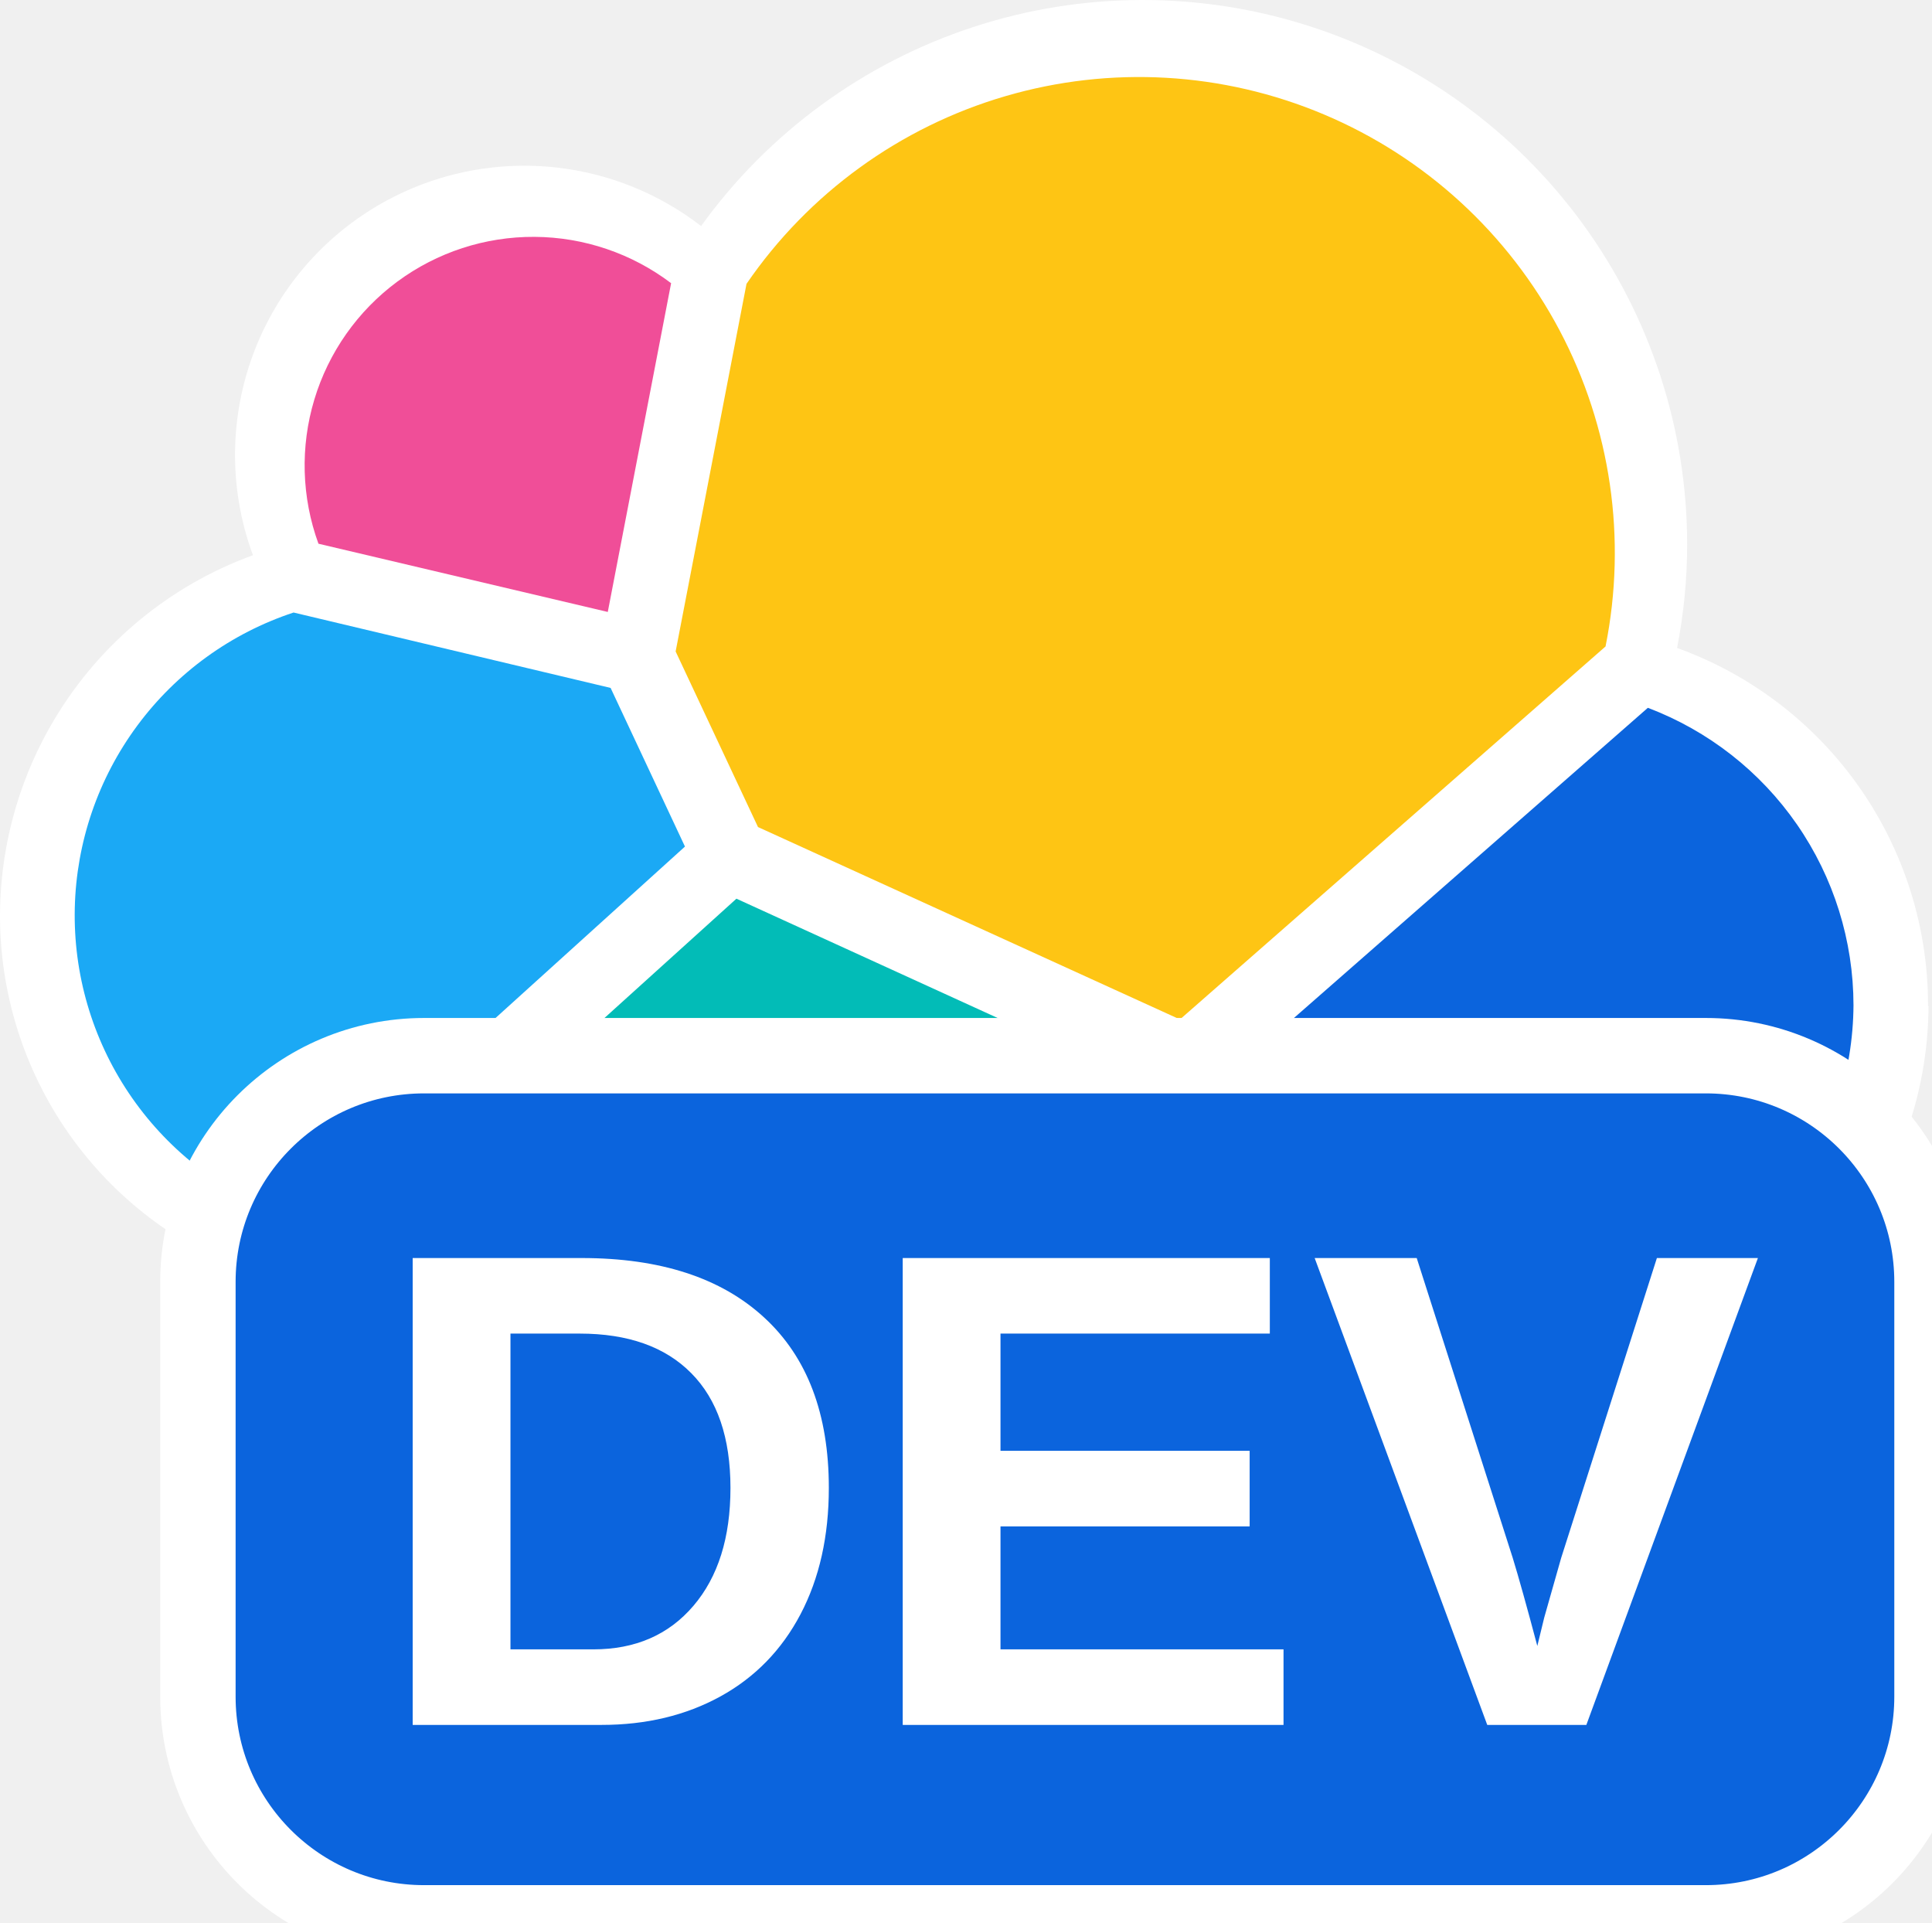
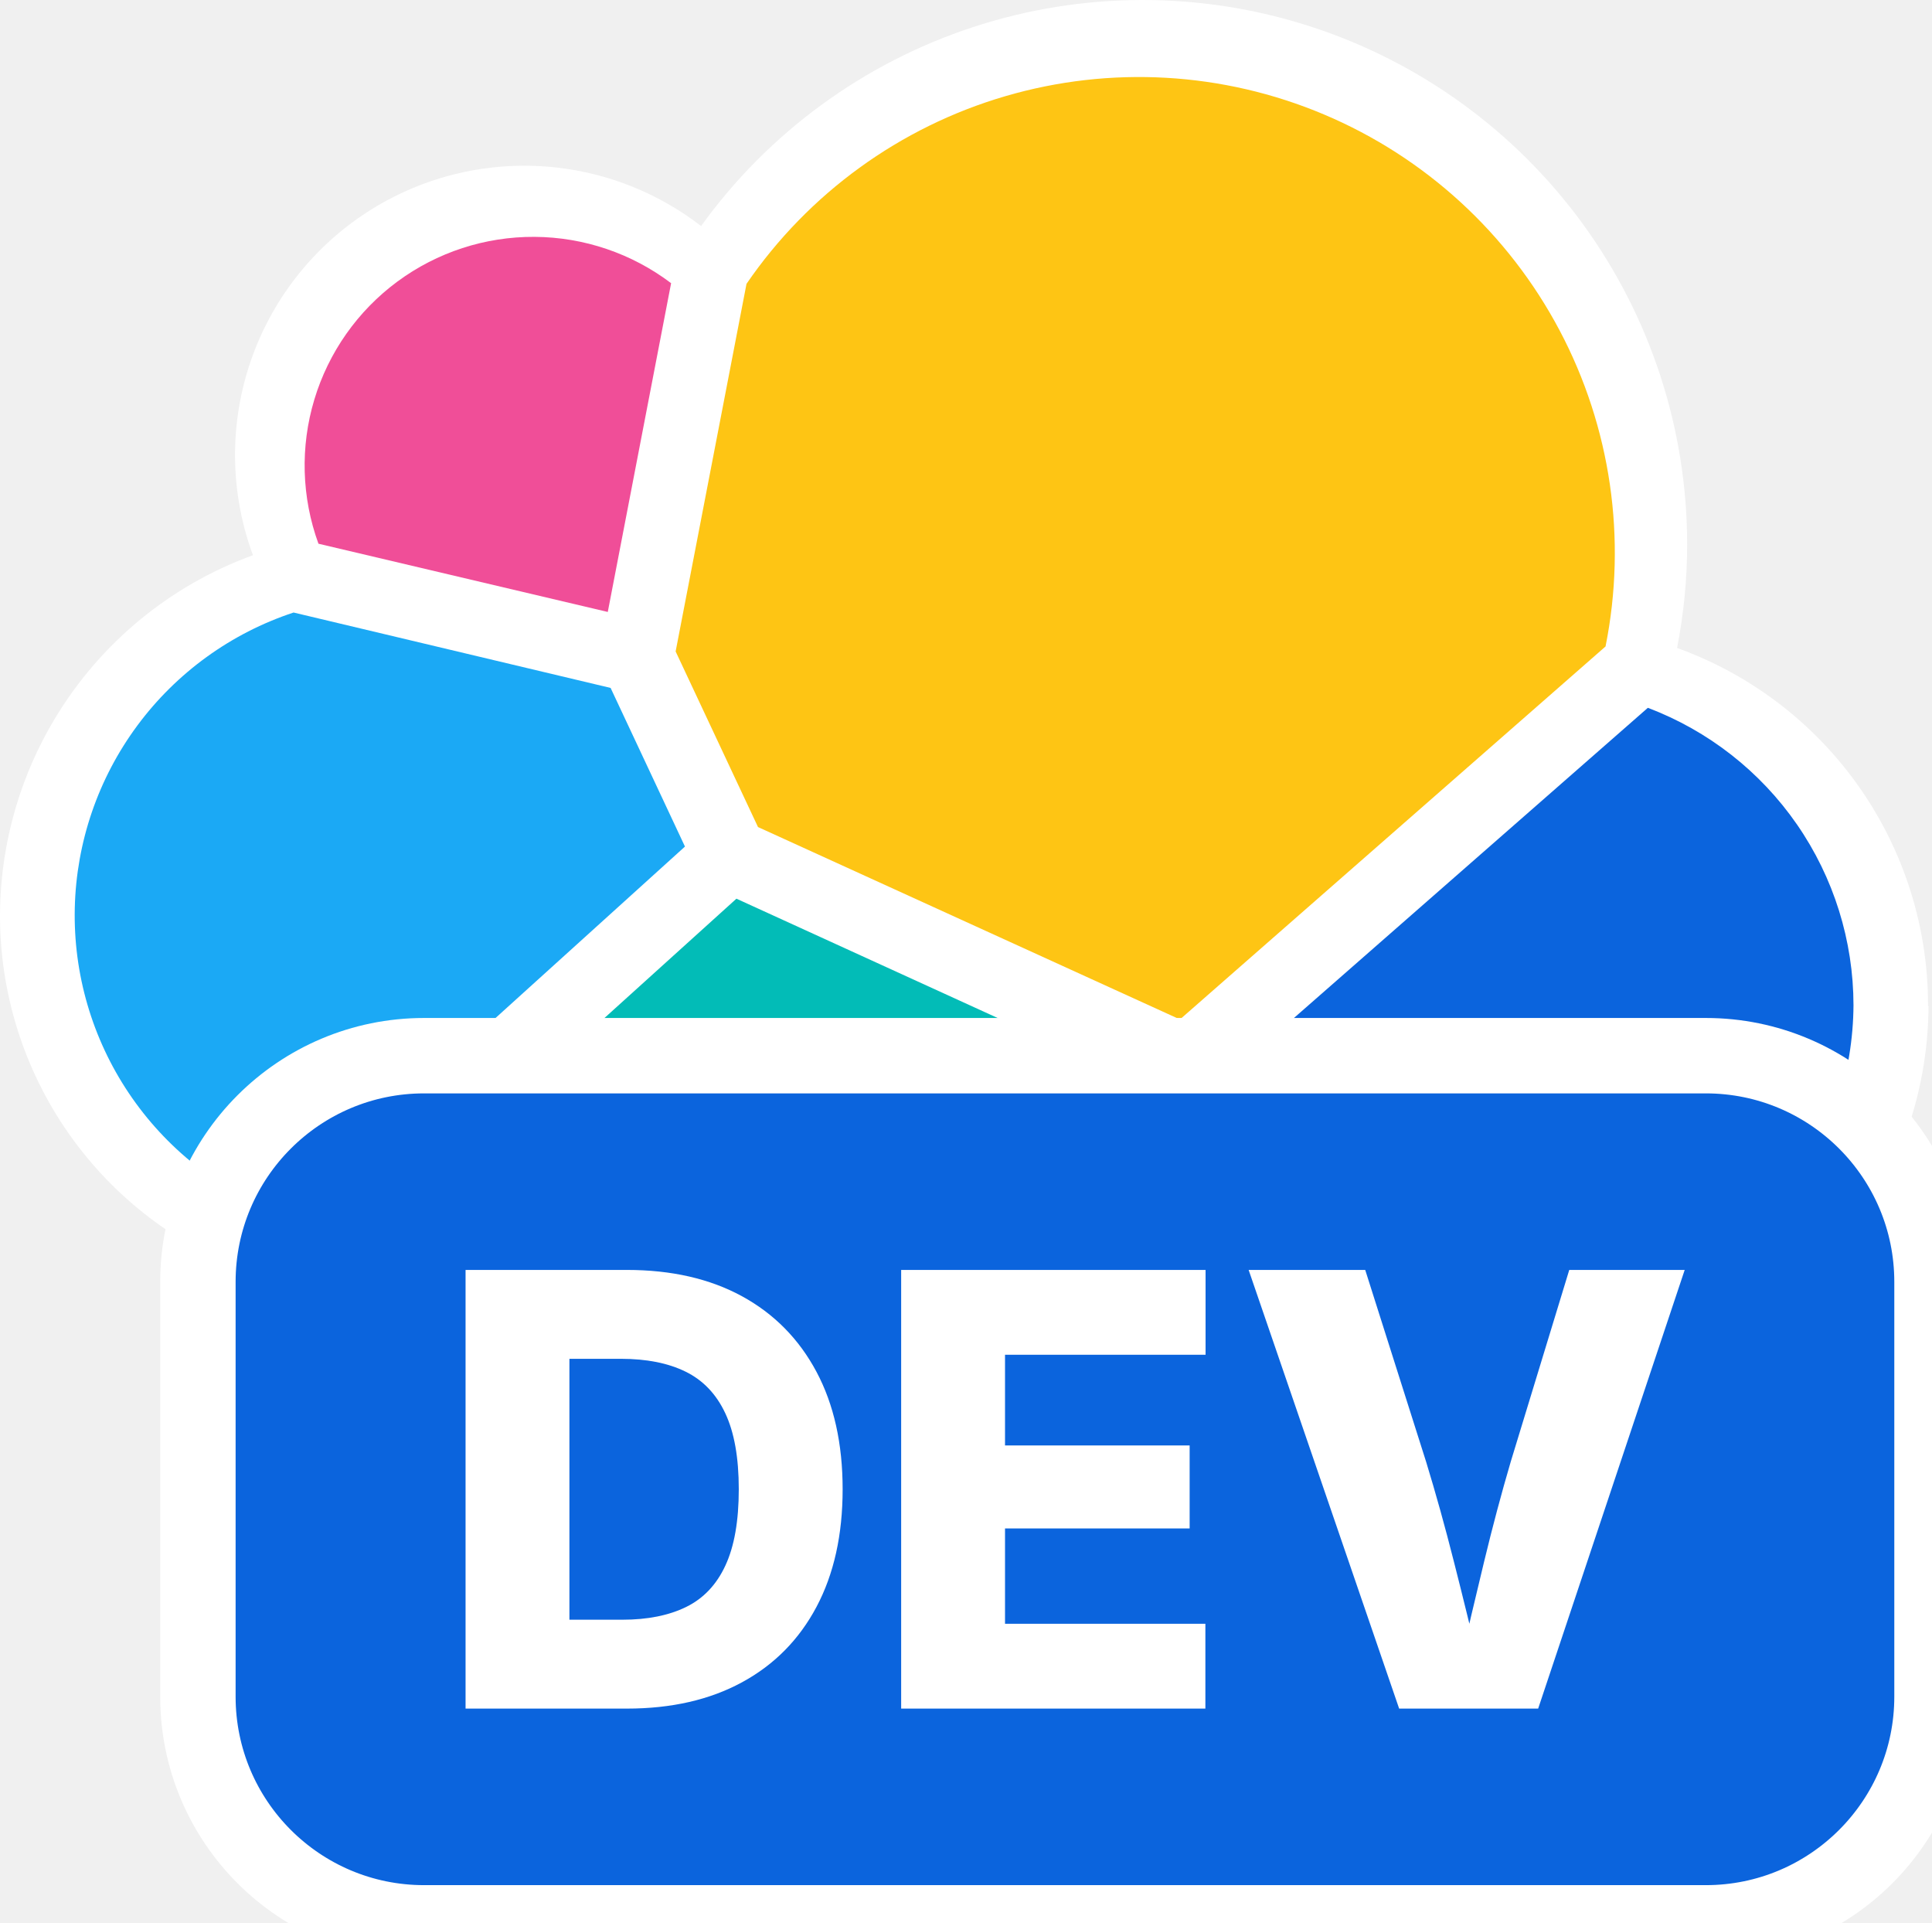
<svg xmlns="http://www.w3.org/2000/svg" width="205" height="204" viewBox="0 0 205 204" fill="none">
  <g>
    <path d="M204.58 106.744C204.603 98.436 202.056 90.326 197.289 83.523C192.521 76.72 185.766 71.558 177.95 68.744C178.661 65.12 179.02 61.436 179.02 57.744C179.015 45.528 175.137 33.629 167.945 23.755C160.752 13.882 150.615 6.542 138.99 2.791C127.365 -0.96 114.849 -0.929 103.242 2.878C91.636 6.686 81.534 14.075 74.39 23.984C69.118 19.911 62.664 17.665 56.002 17.584C49.341 17.504 42.834 19.593 37.464 23.536C32.095 27.479 28.154 33.063 26.237 39.443C24.321 45.824 24.532 52.654 26.84 58.904C19.015 61.753 12.249 66.929 7.451 73.736C2.653 80.543 0.053 88.656 0 96.984C-0.033 105.33 2.527 113.48 7.326 120.309C12.125 127.138 18.927 132.307 26.79 135.104C25.168 143.453 25.412 152.057 27.506 160.301C29.601 168.544 33.492 176.222 38.903 182.784C44.314 189.347 51.109 194.631 58.802 198.258C66.495 201.885 74.895 203.765 83.4 203.764C92.556 203.772 101.581 201.59 109.722 197.402C117.863 193.213 124.884 187.138 130.2 179.684C135.455 183.802 141.912 186.091 148.588 186.201C155.264 186.312 161.793 184.238 167.181 180.295C172.569 176.353 176.522 170.758 178.437 164.362C180.352 157.965 180.125 151.119 177.79 144.864C185.623 142.013 192.394 136.832 197.193 130.016C201.992 123.201 204.587 115.079 204.63 106.744" fill="white" />
    <path d="M80.43 87.744L125.2 108.154L170.36 68.584C172.647 57.175 170.923 45.326 165.48 35.042C160.036 24.758 151.208 16.669 140.487 12.145C129.767 7.62 117.813 6.937 106.647 10.212C95.482 13.486 85.79 20.516 79.21 30.114L71.69 69.114L80.43 87.744Z" fill="#FEC514" />
    <path d="M34.1 135.154C31.769 146.616 33.479 158.533 38.94 168.877C44.401 179.221 53.276 187.355 64.056 191.896C74.836 196.436 86.856 197.103 98.072 193.783C109.288 190.463 119.009 183.36 125.581 173.684L133.031 134.844L123.031 115.844L78.141 95.344L34.1 135.154Z" fill="#02BCB7" />
    <path d="M33.79 57.684L64.49 64.924L71.21 30.044C67.036 26.884 61.952 25.16 56.717 25.129C51.481 25.098 46.377 26.762 42.166 29.873C37.955 32.983 34.864 37.373 33.354 42.386C31.844 47.398 31.997 52.765 33.79 57.684Z" fill="#F04E98" />
    <path d="M31.151 64.984C24.518 67.175 18.727 71.364 14.57 76.978C10.414 82.591 8.096 89.353 7.935 96.335C7.774 103.318 9.778 110.179 13.671 115.978C17.564 121.777 23.157 126.229 29.68 128.724L72.68 89.814L64.79 72.984L31.151 64.984Z" fill="#1BA9F5" />
    <path d="M133.44 173.684C137.012 176.435 141.284 178.128 145.77 178.572C150.256 179.016 154.777 178.191 158.818 176.193C162.859 174.195 166.259 171.103 168.63 167.269C171.001 163.434 172.248 159.012 172.23 154.504C172.243 151.636 171.749 148.789 170.77 146.094L140.12 138.924L133.44 173.684Z" fill="#9ADC30" />
    <path d="M139.68 130.894L173.43 138.784C180.166 136.513 186.025 132.197 190.191 126.437C194.357 120.678 196.622 113.762 196.67 106.654C196.664 99.801 194.573 93.112 190.676 87.475C186.779 81.838 181.259 77.52 174.85 75.094L130.72 113.764L139.68 130.894Z" fill="#0B64DD" />
  </g>
  <rect x="21" y="112" width="184" height="92" rx="24" fill="#0B64DD" stroke="#fff" stroke-width="8" />
-   <text x="113" y="183" text-anchor="middle" font-family="Arial, Helvetica, sans-serif" font-weight="700" font-size="72" fill="#fff">DEV</text>
+   <path d="M66.51 181.27H54.13V171.84H66.04Q70.04 171.84 72.8 170.49Q75.56 169.14 76.97 166.09Q78.39 163.04 78.39 158Q78.39 152.96 76.95 149.92Q75.52 146.88 72.74 145.52Q69.97 144.16 65.89 144.16H53.93V134.73H66.51Q73.61 134.73 78.73 137.52Q83.85 140.32 86.63 145.53Q89.41 150.74 89.41 158Q89.41 165.25 86.64 170.47Q83.87 175.69 78.73 178.48Q73.6 181.27 66.51 181.27ZM60.42 134.73V181.27H49.4V134.73ZM95.62 181.27V134.73H127.92V143.73H106.64V153.35H126.23V162.16H106.64V172.27H127.9V181.27ZM148.46 181.27 132.49 134.73H144.86L151.32 155.08Q152.86 160.11 154.27 165.68Q155.69 171.25 157.14 177.39H154.73Q156.13 171.21 157.48 165.66Q158.82 160.11 160.3 155.08L166.51 134.73H178.76L163.21 181.27Z" fill="#fff" />
</svg>
